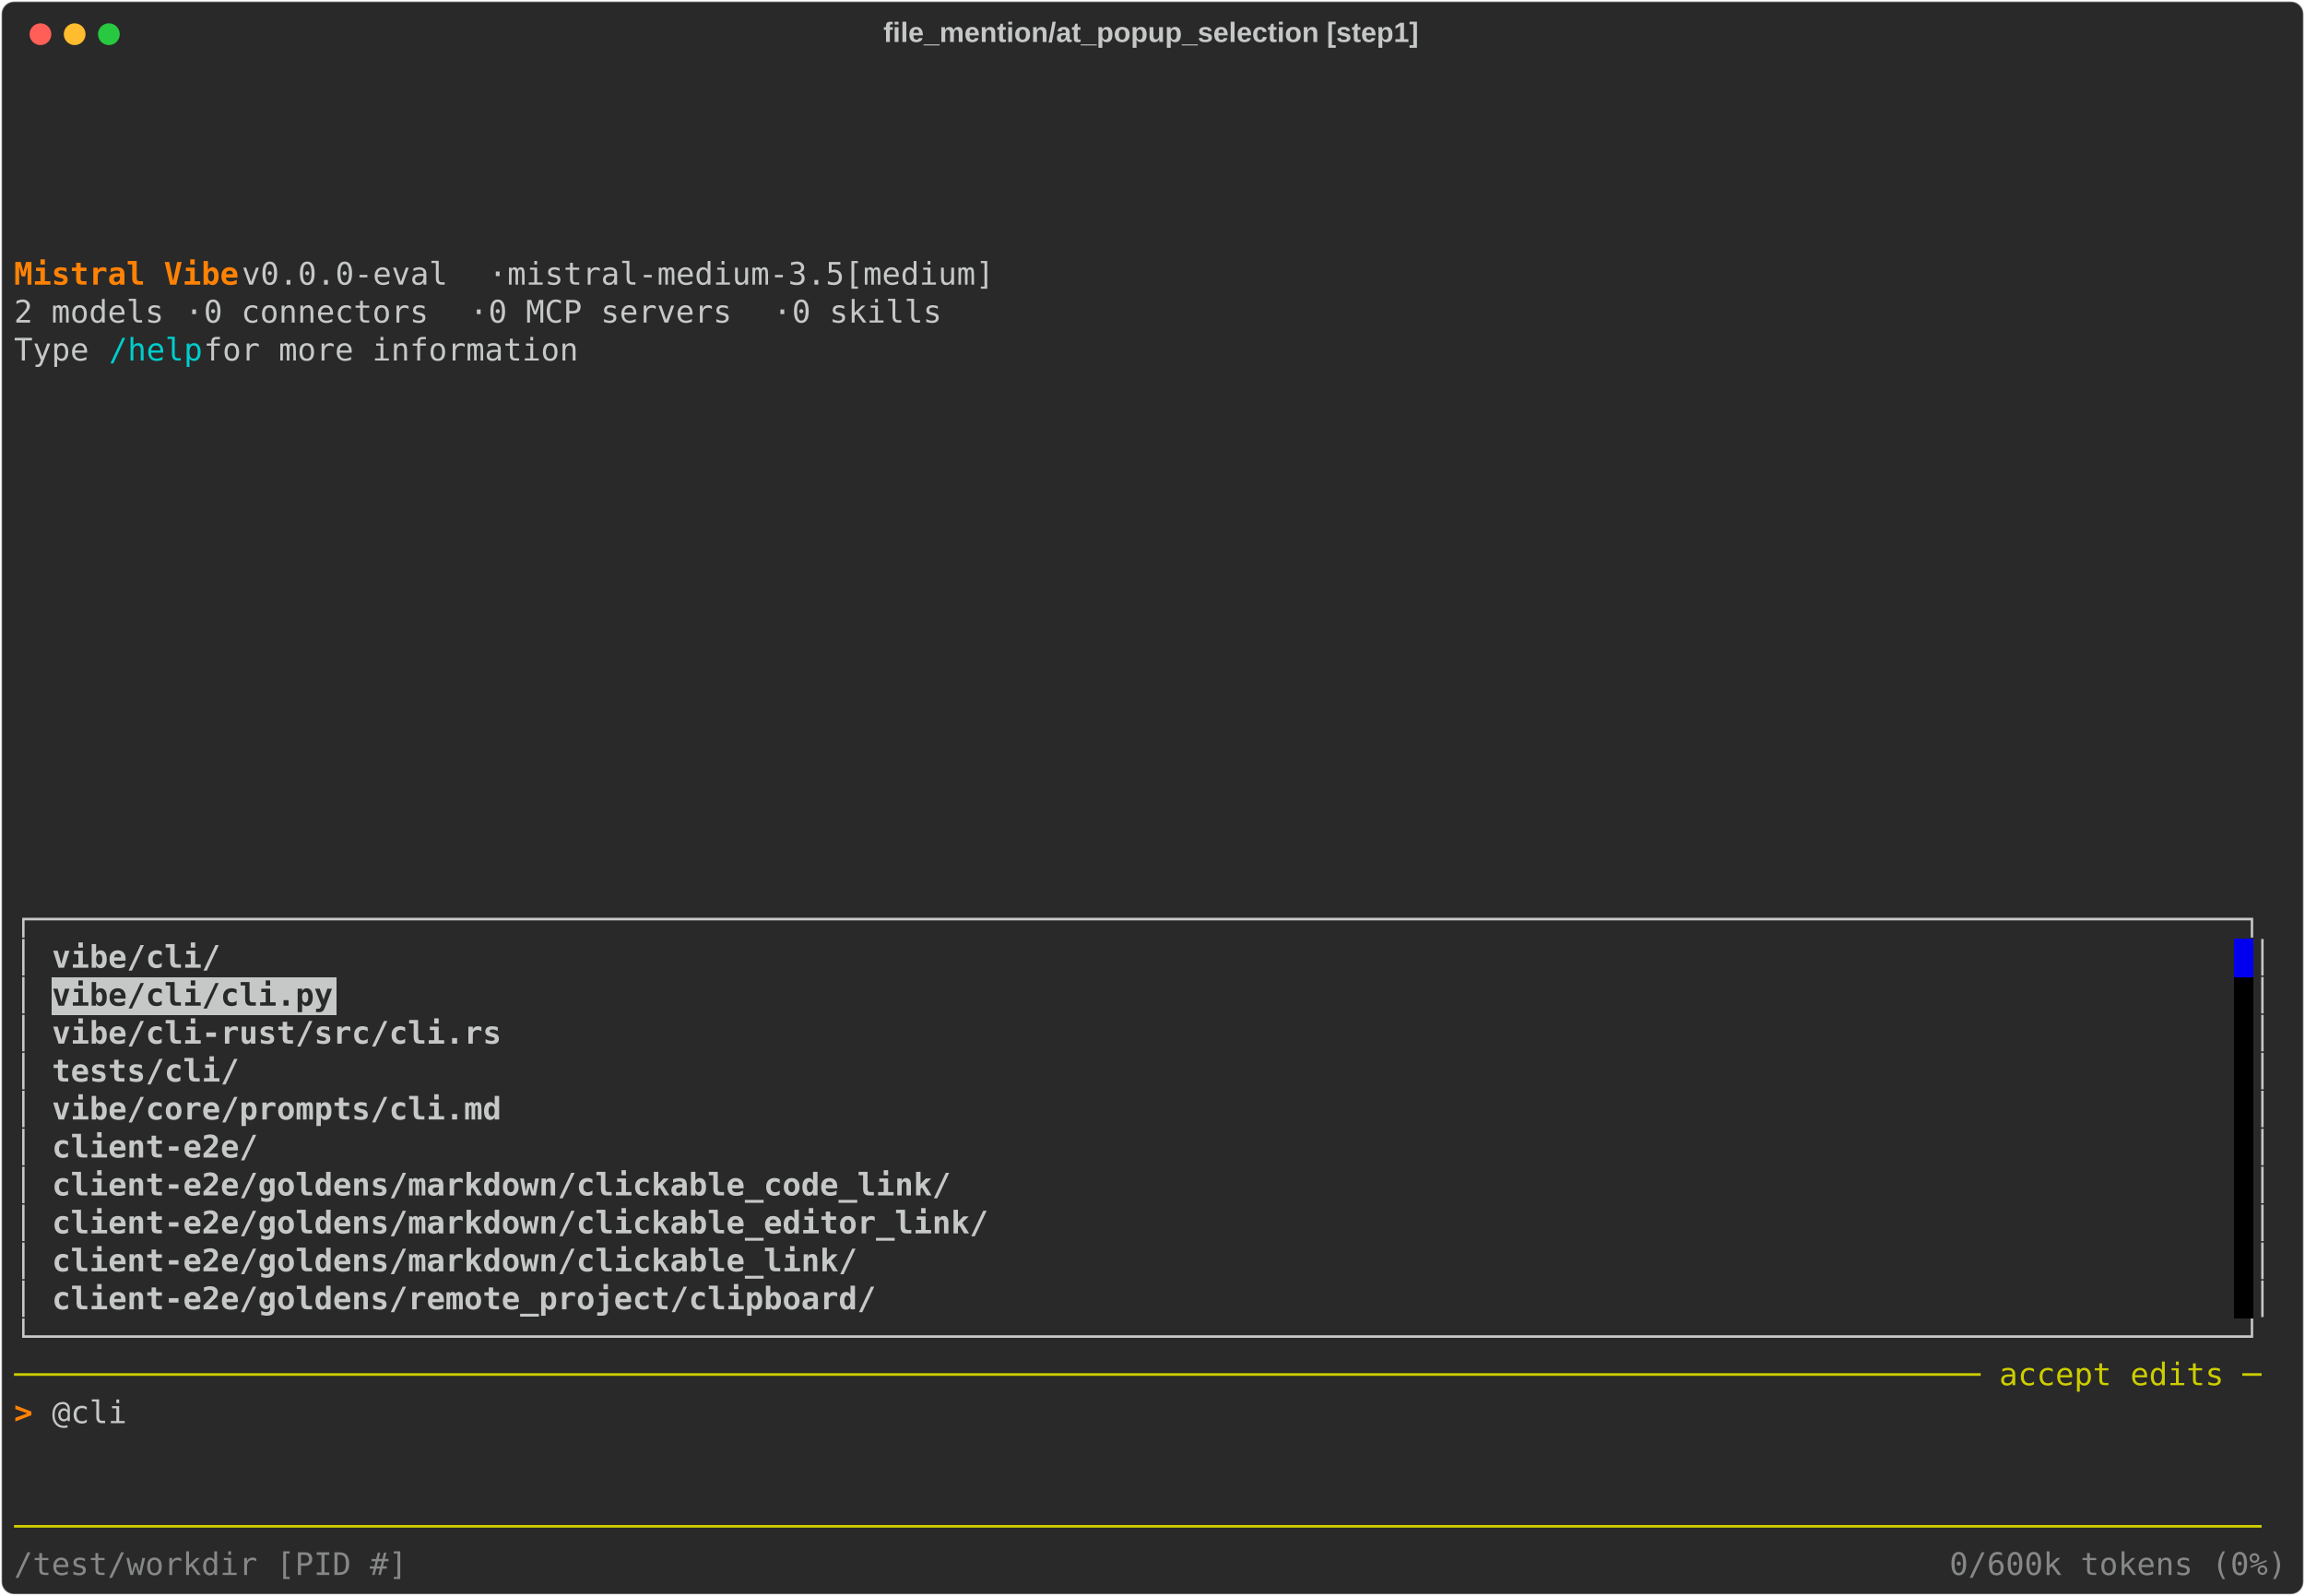
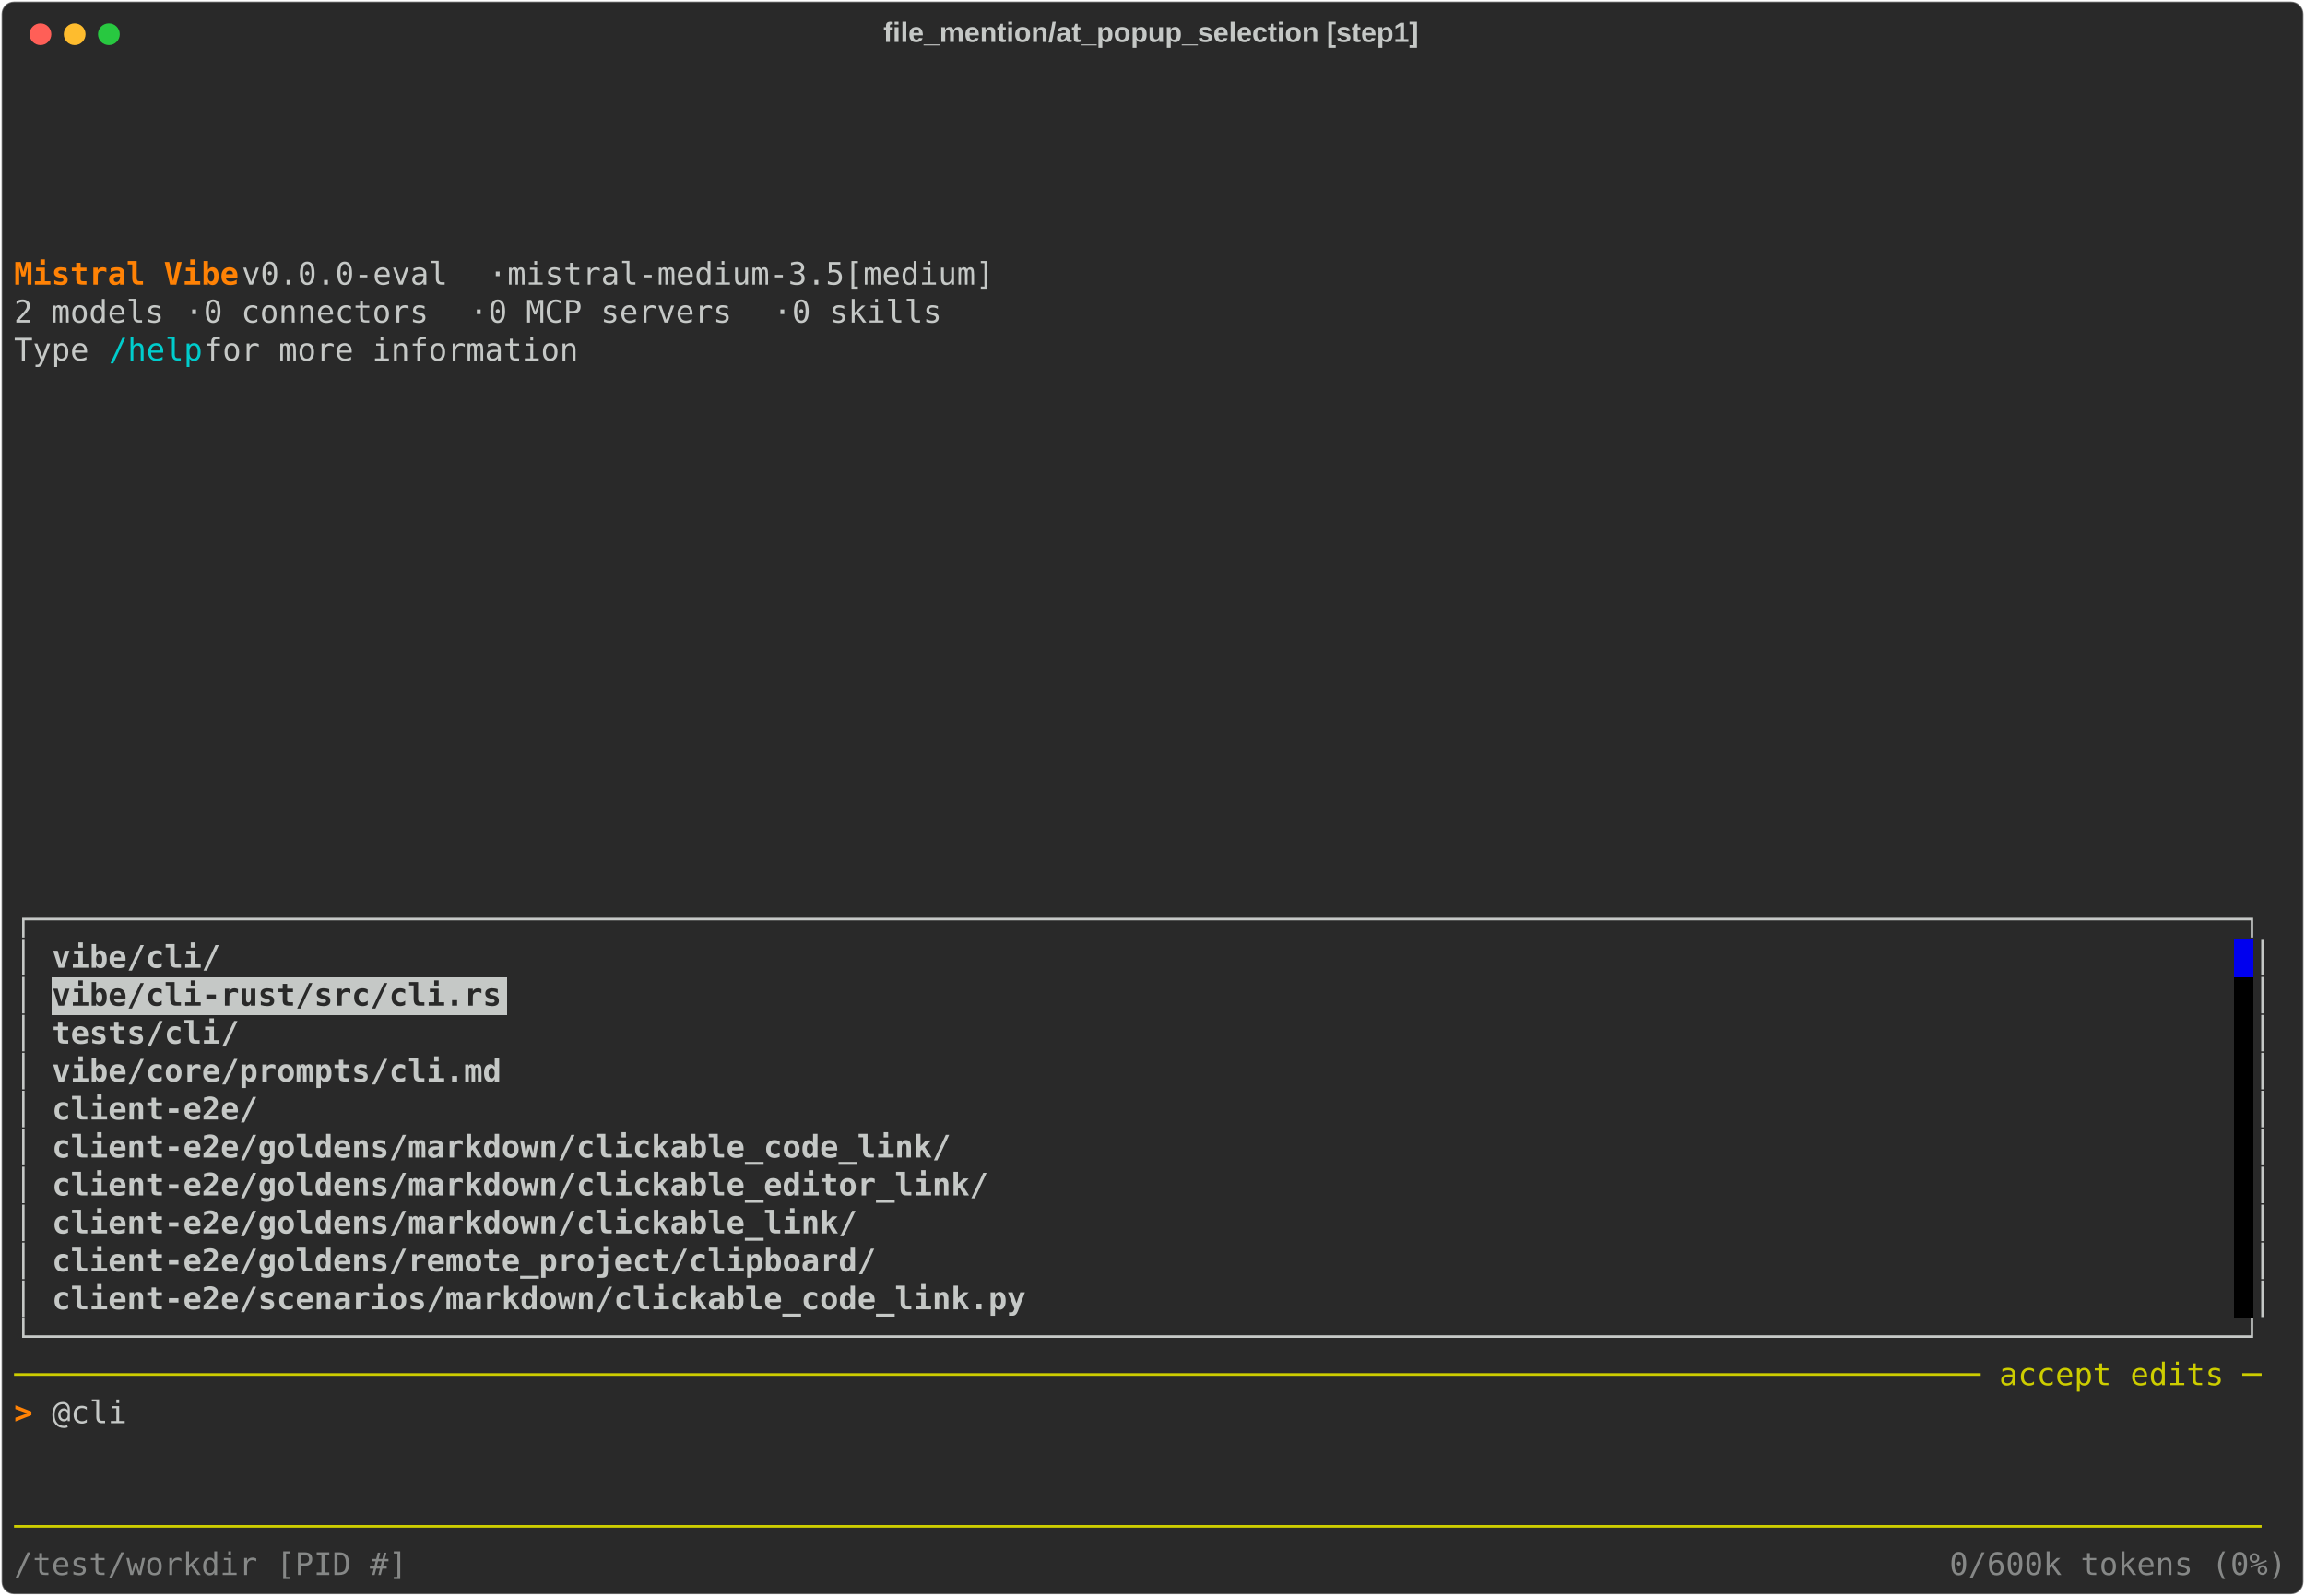
<svg xmlns="http://www.w3.org/2000/svg" class="rich-terminal" viewBox="0 0 1482 1026.0">
  <style>

    @font-face {
        font-family: "Fira Code";
        src: local("FiraCode-Regular"),
                url("https://cdnjs.cloudflare.com/ajax/libs/firacode/6.2.0/woff2/FiraCode-Regular.woff2") format("woff2"),
                url("https://cdnjs.cloudflare.com/ajax/libs/firacode/6.2.0/woff/FiraCode-Regular.woff") format("woff");
        font-style: normal;
        font-weight: 400;
    }
    @font-face {
        font-family: "Fira Code";
        src: local("FiraCode-Bold"),
                url("https://cdnjs.cloudflare.com/ajax/libs/firacode/6.2.0/woff2/FiraCode-Bold.woff2") format("woff2"),
                url("https://cdnjs.cloudflare.com/ajax/libs/firacode/6.2.0/woff/FiraCode-Bold.woff") format("woff");
        font-style: bold;
        font-weight: 700;
    }

    .vibe-matrix {
        font-family: Fira Code, monospace;
        font-size: 20px;
        line-height: 24.4px;
        font-variant-east-asian: full-width;
    }

    .vibe-title {
        font-size: 18px;
        font-weight: bold;
        font-family: arial;
    }

    .vibe-r1 { fill: #c5c8c6 }
.vibe-r2 { fill: #ff8205;font-weight: bold }
.vibe-r3 { fill: #00cdcd }
.vibe-r4 { fill: #c5c8c6;font-weight: bold }
.vibe-r5 { fill: #292929;font-weight: bold }
.vibe-r6 { fill: #000000 }
.vibe-r7 { fill: #cdcd00 }
.vibe-r8 { fill: #868887 }
    </style>
  <defs>
    <clipPath id="vibe-clip-terminal">
      <rect x="0" y="0" width="1463.0" height="975.0" />
    </clipPath>
    <clipPath id="vibe-line-0">
      <rect x="0" y="1.5" width="1464" height="24.65" />
    </clipPath>
    <clipPath id="vibe-line-1">
      <rect x="0" y="25.9" width="1464" height="24.65" />
    </clipPath>
    <clipPath id="vibe-line-2">
      <rect x="0" y="50.3" width="1464" height="24.65" />
    </clipPath>
    <clipPath id="vibe-line-3">
      <rect x="0" y="74.7" width="1464" height="24.65" />
    </clipPath>
    <clipPath id="vibe-line-4">
      <rect x="0" y="99.1" width="1464" height="24.65" />
    </clipPath>
    <clipPath id="vibe-line-5">
      <rect x="0" y="123.5" width="1464" height="24.65" />
    </clipPath>
    <clipPath id="vibe-line-6">
      <rect x="0" y="147.9" width="1464" height="24.65" />
    </clipPath>
    <clipPath id="vibe-line-7">
      <rect x="0" y="172.3" width="1464" height="24.65" />
    </clipPath>
    <clipPath id="vibe-line-8">
      <rect x="0" y="196.7" width="1464" height="24.65" />
    </clipPath>
    <clipPath id="vibe-line-9">
      <rect x="0" y="221.1" width="1464" height="24.65" />
    </clipPath>
    <clipPath id="vibe-line-10">
      <rect x="0" y="245.5" width="1464" height="24.65" />
    </clipPath>
    <clipPath id="vibe-line-11">
      <rect x="0" y="269.9" width="1464" height="24.65" />
    </clipPath>
    <clipPath id="vibe-line-12">
      <rect x="0" y="294.3" width="1464" height="24.65" />
    </clipPath>
    <clipPath id="vibe-line-13">
      <rect x="0" y="318.7" width="1464" height="24.65" />
    </clipPath>
    <clipPath id="vibe-line-14">
      <rect x="0" y="343.1" width="1464" height="24.65" />
    </clipPath>
    <clipPath id="vibe-line-15">
      <rect x="0" y="367.5" width="1464" height="24.65" />
    </clipPath>
    <clipPath id="vibe-line-16">
      <rect x="0" y="391.9" width="1464" height="24.65" />
    </clipPath>
    <clipPath id="vibe-line-17">
      <rect x="0" y="416.3" width="1464" height="24.65" />
    </clipPath>
    <clipPath id="vibe-line-18">
      <rect x="0" y="440.7" width="1464" height="24.65" />
    </clipPath>
    <clipPath id="vibe-line-19">
      <rect x="0" y="465.1" width="1464" height="24.65" />
    </clipPath>
    <clipPath id="vibe-line-20">
      <rect x="0" y="489.5" width="1464" height="24.65" />
    </clipPath>
    <clipPath id="vibe-line-21">
      <rect x="0" y="513.9" width="1464" height="24.65" />
    </clipPath>
    <clipPath id="vibe-line-22">
      <rect x="0" y="538.3" width="1464" height="24.65" />
    </clipPath>
    <clipPath id="vibe-line-23">
      <rect x="0" y="562.7" width="1464" height="24.65" />
    </clipPath>
    <clipPath id="vibe-line-24">
      <rect x="0" y="587.1" width="1464" height="24.65" />
    </clipPath>
    <clipPath id="vibe-line-25">
      <rect x="0" y="611.5" width="1464" height="24.65" />
    </clipPath>
    <clipPath id="vibe-line-26">
      <rect x="0" y="635.9" width="1464" height="24.65" />
    </clipPath>
    <clipPath id="vibe-line-27">
      <rect x="0" y="660.3" width="1464" height="24.65" />
    </clipPath>
    <clipPath id="vibe-line-28">
      <rect x="0" y="684.7" width="1464" height="24.65" />
    </clipPath>
    <clipPath id="vibe-line-29">
      <rect x="0" y="709.1" width="1464" height="24.65" />
    </clipPath>
    <clipPath id="vibe-line-30">
      <rect x="0" y="733.5" width="1464" height="24.65" />
    </clipPath>
    <clipPath id="vibe-line-31">
      <rect x="0" y="757.9" width="1464" height="24.65" />
    </clipPath>
    <clipPath id="vibe-line-32">
      <rect x="0" y="782.3" width="1464" height="24.65" />
    </clipPath>
    <clipPath id="vibe-line-33">
      <rect x="0" y="806.7" width="1464" height="24.65" />
    </clipPath>
    <clipPath id="vibe-line-34">
      <rect x="0" y="831.1" width="1464" height="24.65" />
    </clipPath>
    <clipPath id="vibe-line-35">
      <rect x="0" y="855.5" width="1464" height="24.65" />
    </clipPath>
    <clipPath id="vibe-line-36">
      <rect x="0" y="879.9" width="1464" height="24.65" />
    </clipPath>
    <clipPath id="vibe-line-37">
      <rect x="0" y="904.3" width="1464" height="24.65" />
    </clipPath>
    <clipPath id="vibe-line-38">
      <rect x="0" y="928.7" width="1464" height="24.65" />
    </clipPath>
  </defs>
  <rect fill="#292929" stroke="rgba(255,255,255,0.35)" stroke-width="1" x="1" y="1" width="1480" height="1024" rx="8" />
  <text class="vibe-title" fill="#c5c8c6" text-anchor="middle" x="740" y="27">file_mention/at_popup_selection [step1]</text>
  <g transform="translate(26,22)">
    <circle cx="0" cy="0" r="7" fill="#ff5f57" />
    <circle cx="22" cy="0" r="7" fill="#febc2e" />
    <circle cx="44" cy="0" r="7" fill="#28c840" />
  </g>
  <g transform="translate(9, 41)" clip-path="url(#vibe-clip-terminal)">
    <rect fill="#0000ee" x="1427.4" y="562.7" width="12.2" height="24.65" shape-rendering="crispEdges" />
-     <rect fill="#c5c8c6" x="24.4" y="587.1" width="183" height="24.65" shape-rendering="crispEdges" />
+     <rect fill="#c5c8c6" x="24.4" y="587.1" width="292.8" height="24.65" shape-rendering="crispEdges" />
    <rect fill="#000000" x="1427.4" y="587.1" width="12.2" height="24.65" shape-rendering="crispEdges" />
    <rect fill="#000000" x="1427.4" y="611.5" width="12.2" height="24.65" shape-rendering="crispEdges" />
    <rect fill="#000000" x="1427.4" y="635.9" width="12.2" height="24.65" shape-rendering="crispEdges" />
    <rect fill="#000000" x="1427.4" y="660.3" width="12.2" height="24.65" shape-rendering="crispEdges" />
    <rect fill="#000000" x="1427.4" y="684.7" width="12.2" height="24.65" shape-rendering="crispEdges" />
    <rect fill="#000000" x="1427.4" y="709.1" width="12.2" height="24.65" shape-rendering="crispEdges" />
    <rect fill="#000000" x="1427.4" y="733.5" width="12.2" height="24.65" shape-rendering="crispEdges" />
    <rect fill="#000000" x="1427.4" y="757.9" width="12.2" height="24.65" shape-rendering="crispEdges" />
    <rect fill="#000000" x="1427.4" y="782.3" width="12.2" height="24.65" shape-rendering="crispEdges" />
    <g class="vibe-matrix">
      <text class="vibe-r1" x="1464" y="20" textLength="12.2" clip-path="url(#vibe-line-0)">
</text>
      <text class="vibe-r1" x="1464" y="44.4" textLength="12.2" clip-path="url(#vibe-line-1)">
</text>
      <text class="vibe-r1" x="1464" y="68.8" textLength="12.2" clip-path="url(#vibe-line-2)">
</text>
      <text class="vibe-r1" x="1464" y="93.2" textLength="12.2" clip-path="url(#vibe-line-3)">
</text>
      <text class="vibe-r1" x="1464" y="117.6" textLength="12.2" clip-path="url(#vibe-line-4)">
</text>
      <text class="vibe-r2" x="0 12.2 24.4 36.6 48.8 61 73.2 85.4 97.6 109.8 122 134.2" y="142" clip-path="url(#vibe-line-5)" style="font-variant-ligatures:none;font-kerning:none">Mistral Vibe</text>
      <text class="vibe-r1" x="146.4 158.6 170.8 183 195.2 207.4 219.6 231.8 244 256.2 268.4 280.6 292.8" y="142" clip-path="url(#vibe-line-5)" style="font-variant-ligatures:none;font-kerning:none"> v0.0.0-eval </text>
      <text class="vibe-r1" x="305" y="142" textLength="12.2" clip-path="url(#vibe-line-5)">·</text>
      <text class="vibe-r1" x="317.2 329.4 341.6 353.8 366 378.2 390.4 402.6 414.8 427 439.2 451.4 463.6 475.8 488 500.2 512.4 524.6 536.8 549 561.2 573.4 585.6 597.8 610 622.2 634.4 646.6 658.8 671 683.2 695.4 707.6 719.8 732 744.2 756.4 768.6 780.8 793 805.2 817.4 829.6 841.8 854 866.2 878.4 890.6 902.8 915 927.2 939.4 951.6 963.8 976 988.2 1000.4 1012.6 1024.8 1037 1049.2 1061.4 1073.6 1085.8 1098 1110.2 1122.4 1134.6 1146.8 1159 1171.2 1183.4 1195.6 1207.8 1220 1232.2 1244.4 1256.6 1268.8 1281 1293.2 1305.4 1317.6 1329.8 1342 1354.2 1366.4 1378.6 1390.8 1403 1415.2 1427.4 1439.6 1451.8" y="142" clip-path="url(#vibe-line-5)" style="font-variant-ligatures:none;font-kerning:none"> mistral-medium-3.5[medium]                                                                   </text>
      <text class="vibe-r1" x="1464" y="142" textLength="12.2" clip-path="url(#vibe-line-5)">
</text>
      <text class="vibe-r1" x="0 12.2 24.4 36.6 48.8 61 73.2 85.4 97.6" y="166.4" clip-path="url(#vibe-line-6)" style="font-variant-ligatures:none;font-kerning:none">2 models </text>
      <text class="vibe-r1" x="109.8" y="166.4" textLength="12.2" clip-path="url(#vibe-line-6)">·</text>
      <text class="vibe-r1" x="122 134.2 146.4 158.6 170.8 183 195.2 207.4 219.6 231.8 244 256.2 268.4 280.6" y="166.4" clip-path="url(#vibe-line-6)" style="font-variant-ligatures:none;font-kerning:none"> 0 connectors </text>
      <text class="vibe-r1" x="292.8" y="166.4" textLength="12.2" clip-path="url(#vibe-line-6)">·</text>
      <text class="vibe-r1" x="305 317.2 329.4 341.6 353.8 366 378.2 390.4 402.6 414.8 427 439.2 451.4 463.6 475.8" y="166.4" clip-path="url(#vibe-line-6)" style="font-variant-ligatures:none;font-kerning:none"> 0 MCP servers </text>
      <text class="vibe-r1" x="488" y="166.4" textLength="12.2" clip-path="url(#vibe-line-6)">·</text>
      <text class="vibe-r1" x="500.2 512.4 524.6 536.8 549 561.2 573.4 585.6 597.8 610 622.2 634.4 646.6 658.8 671 683.2 695.4 707.6 719.8 732 744.2 756.4 768.6 780.8 793 805.2 817.4 829.6 841.8 854 866.2 878.4 890.6 902.8 915 927.2 939.4 951.6 963.8 976 988.2 1000.4 1012.6 1024.8 1037 1049.2 1061.4 1073.6 1085.8 1098 1110.2 1122.4 1134.6 1146.8 1159 1171.2 1183.4 1195.6 1207.8 1220 1232.2 1244.4 1256.6 1268.8 1281 1293.2 1305.4 1317.6 1329.8 1342 1354.2 1366.4 1378.6 1390.8 1403 1415.2 1427.4 1439.6 1451.8" y="166.4" clip-path="url(#vibe-line-6)" style="font-variant-ligatures:none;font-kerning:none"> 0 skills                                                                      </text>
      <text class="vibe-r1" x="1464" y="166.4" textLength="12.2" clip-path="url(#vibe-line-6)">
</text>
      <text class="vibe-r1" x="0 12.2 24.4 36.6 48.8" y="190.8" clip-path="url(#vibe-line-7)" style="font-variant-ligatures:none;font-kerning:none">Type </text>
      <text class="vibe-r3" x="61 73.2 85.4 97.6 109.8" y="190.8" clip-path="url(#vibe-line-7)" style="font-variant-ligatures:none;font-kerning:none">/help</text>
      <text class="vibe-r1" x="122 134.2 146.4 158.6 170.8 183 195.2 207.4 219.6 231.8 244 256.2 268.4 280.6 292.8 305 317.2 329.4 341.6 353.8 366 378.2 390.4 402.6 414.8 427 439.2 451.4 463.6 475.8 488 500.2 512.4 524.6 536.8 549 561.2 573.4 585.6 597.8 610 622.2 634.4 646.6 658.8 671 683.2 695.4 707.6 719.8 732 744.2 756.4 768.6 780.8 793 805.2 817.4 829.6 841.8 854 866.2 878.4 890.6 902.8 915 927.2 939.4 951.6 963.8 976 988.2 1000.4 1012.6 1024.8 1037 1049.2 1061.4 1073.6 1085.8 1098 1110.2 1122.4 1134.6 1146.8 1159 1171.2 1183.4 1195.6 1207.8 1220 1232.2 1244.4 1256.6 1268.8 1281 1293.2 1305.4 1317.6 1329.8 1342 1354.2 1366.4 1378.6 1390.8 1403 1415.2 1427.4 1439.6 1451.8" y="190.8" clip-path="url(#vibe-line-7)" style="font-variant-ligatures:none;font-kerning:none"> for more information                                                                                         </text>
      <text class="vibe-r1" x="1464" y="190.8" textLength="12.2" clip-path="url(#vibe-line-7)">
</text>
      <text class="vibe-r1" x="1464" y="215.2" textLength="12.2" clip-path="url(#vibe-line-8)">
</text>
      <text class="vibe-r1" x="1464" y="239.6" textLength="12.2" clip-path="url(#vibe-line-9)">
</text>
      <text class="vibe-r1" x="1464" y="264" textLength="12.2" clip-path="url(#vibe-line-10)">
</text>
      <text class="vibe-r1" x="1464" y="288.4" textLength="12.2" clip-path="url(#vibe-line-11)">
</text>
      <text class="vibe-r1" x="1464" y="312.8" textLength="12.2" clip-path="url(#vibe-line-12)">
</text>
      <text class="vibe-r1" x="1464" y="337.2" textLength="12.2" clip-path="url(#vibe-line-13)">
</text>
      <text class="vibe-r1" x="1464" y="361.6" textLength="12.2" clip-path="url(#vibe-line-14)">
</text>
      <text class="vibe-r1" x="1464" y="386" textLength="12.2" clip-path="url(#vibe-line-15)">
</text>
      <text class="vibe-r1" x="1464" y="410.4" textLength="12.2" clip-path="url(#vibe-line-16)">
</text>
      <text class="vibe-r1" x="1464" y="434.8" textLength="12.2" clip-path="url(#vibe-line-17)">
</text>
      <text class="vibe-r1" x="1464" y="459.2" textLength="12.2" clip-path="url(#vibe-line-18)">
</text>
      <text class="vibe-r1" x="1464" y="483.6" textLength="12.2" clip-path="url(#vibe-line-19)">
</text>
      <text class="vibe-r1" x="1464" y="508" textLength="12.2" clip-path="url(#vibe-line-20)">
</text>
      <text class="vibe-r1" x="1464" y="532.4" textLength="12.2" clip-path="url(#vibe-line-21)">
</text>
      <text class="vibe-r1" x="0 12.2 24.4 36.6 48.8 61 73.2 85.4 97.6 109.8 122 134.2 146.4 158.6 170.8 183 195.2 207.4 219.6 231.8 244 256.2 268.4 280.6 292.8 305 317.2 329.4 341.6 353.8 366 378.2 390.4 402.6 414.8 427 439.2 451.4 463.6 475.8 488 500.2 512.4 524.6 536.8 549 561.2 573.4 585.6 597.8 610 622.2 634.4 646.6 658.8 671 683.2 695.4 707.6 719.8 732 744.2 756.4 768.6 780.8 793 805.2 817.4 829.6 841.8 854 866.2 878.4 890.6 902.8 915 927.2 939.4 951.6 963.8 976 988.2 1000.4 1012.6 1024.8 1037 1049.2 1061.4 1073.6 1085.8 1098 1110.2 1122.4 1134.6 1146.8 1159 1171.2 1183.4 1195.6 1207.8 1220 1232.2 1244.4 1256.6 1268.8 1281 1293.2 1305.4 1317.6 1329.8 1342 1354.2 1366.4 1378.6 1390.8 1403 1415.2 1427.4 1439.6 1451.8" y="556.8" clip-path="url(#vibe-line-22)" style="font-variant-ligatures:none;font-kerning:none">┌──────────────────────────────────────────────────────────────────────────────────────────────────────────────────────┐</text>
      <text class="vibe-r1" x="1464" y="556.8" textLength="12.2" clip-path="url(#vibe-line-22)">
</text>
      <text class="vibe-r1" x="0 12.2" y="581.2" clip-path="url(#vibe-line-23)" style="font-variant-ligatures:none;font-kerning:none">│ </text>
      <text class="vibe-r4" x="24.4 36.6 48.8 61 73.2 85.4 97.6 109.8 122" y="581.2" clip-path="url(#vibe-line-23)" style="font-variant-ligatures:none;font-kerning:none">vibe/cli/</text>
      <text class="vibe-r1" x="1439.6 1451.8" y="581.2" clip-path="url(#vibe-line-23)" style="font-variant-ligatures:none;font-kerning:none"> │</text>
      <text class="vibe-r1" x="1464" y="581.2" textLength="12.2" clip-path="url(#vibe-line-23)">
</text>
      <text class="vibe-r1" x="0 12.2" y="605.6" clip-path="url(#vibe-line-24)" style="font-variant-ligatures:none;font-kerning:none">│ </text>
-       <text class="vibe-r5" x="24.4 36.6 48.8 61 73.2 85.4 97.6 109.8 122 134.2 146.4 158.6 170.8 183 195.2" y="605.6" clip-path="url(#vibe-line-24)" style="font-variant-ligatures:none;font-kerning:none">vibe/cli/cli.py</text>
+       <text class="vibe-r5" x="24.4 36.6 48.8 61 73.2 85.4 97.6 109.8 122 134.2 146.4 158.6 170.8 183 195.2 207.4 219.6 231.8 244 256.2 268.4 280.6 292.8 305" y="605.6" clip-path="url(#vibe-line-24)" style="font-variant-ligatures:none;font-kerning:none">vibe/cli-rust/src/cli.rs</text>
      <text class="vibe-r1" x="1439.6 1451.8" y="605.6" clip-path="url(#vibe-line-24)" style="font-variant-ligatures:none;font-kerning:none"> │</text>
      <text class="vibe-r1" x="1464" y="605.6" textLength="12.2" clip-path="url(#vibe-line-24)">
</text>
      <text class="vibe-r1" x="0 12.2" y="630" clip-path="url(#vibe-line-25)" style="font-variant-ligatures:none;font-kerning:none">│ </text>
-       <text class="vibe-r4" x="24.4 36.6 48.8 61 73.2 85.4 97.6 109.8 122 134.2 146.4 158.6 170.8 183 195.2 207.4 219.6 231.8 244 256.2 268.4 280.6 292.8 305" y="630" clip-path="url(#vibe-line-25)" style="font-variant-ligatures:none;font-kerning:none">vibe/cli-rust/src/cli.rs</text>
+       <text class="vibe-r4" x="24.4 36.6 48.8 61 73.2 85.4 97.6 109.8 122 134.2" y="630" clip-path="url(#vibe-line-25)" style="font-variant-ligatures:none;font-kerning:none">tests/cli/</text>
      <text class="vibe-r1" x="1439.6 1451.8" y="630" clip-path="url(#vibe-line-25)" style="font-variant-ligatures:none;font-kerning:none"> │</text>
      <text class="vibe-r1" x="1464" y="630" textLength="12.2" clip-path="url(#vibe-line-25)">
</text>
      <text class="vibe-r1" x="0 12.2" y="654.4" clip-path="url(#vibe-line-26)" style="font-variant-ligatures:none;font-kerning:none">│ </text>
-       <text class="vibe-r4" x="24.4 36.6 48.8 61 73.2 85.4 97.6 109.8 122 134.2" y="654.4" clip-path="url(#vibe-line-26)" style="font-variant-ligatures:none;font-kerning:none">tests/cli/</text>
+       <text class="vibe-r4" x="24.4 36.6 48.8 61 73.2 85.4 97.6 109.8 122 134.2 146.4 158.6 170.8 183 195.2 207.4 219.6 231.8 244 256.2 268.4 280.6 292.8 305" y="654.4" clip-path="url(#vibe-line-26)" style="font-variant-ligatures:none;font-kerning:none">vibe/core/prompts/cli.md</text>
      <text class="vibe-r1" x="1439.6 1451.8" y="654.4" clip-path="url(#vibe-line-26)" style="font-variant-ligatures:none;font-kerning:none"> │</text>
      <text class="vibe-r1" x="1464" y="654.4" textLength="12.2" clip-path="url(#vibe-line-26)">
</text>
      <text class="vibe-r1" x="0 12.2" y="678.8" clip-path="url(#vibe-line-27)" style="font-variant-ligatures:none;font-kerning:none">│ </text>
-       <text class="vibe-r4" x="24.4 36.6 48.8 61 73.2 85.4 97.6 109.8 122 134.2 146.4 158.6 170.8 183 195.2 207.4 219.6 231.8 244 256.2 268.4 280.6 292.8 305" y="678.8" clip-path="url(#vibe-line-27)" style="font-variant-ligatures:none;font-kerning:none">vibe/core/prompts/cli.md</text>
+       <text class="vibe-r4" x="24.4 36.6 48.8 61 73.2 85.4 97.6 109.8 122 134.2 146.4" y="678.8" clip-path="url(#vibe-line-27)" style="font-variant-ligatures:none;font-kerning:none">client-e2e/</text>
      <text class="vibe-r1" x="1439.6 1451.8" y="678.8" clip-path="url(#vibe-line-27)" style="font-variant-ligatures:none;font-kerning:none"> │</text>
      <text class="vibe-r1" x="1464" y="678.8" textLength="12.2" clip-path="url(#vibe-line-27)">
</text>
      <text class="vibe-r1" x="0 12.2" y="703.2" clip-path="url(#vibe-line-28)" style="font-variant-ligatures:none;font-kerning:none">│ </text>
-       <text class="vibe-r4" x="24.4 36.6 48.8 61 73.2 85.4 97.6 109.8 122 134.2 146.4" y="703.2" clip-path="url(#vibe-line-28)" style="font-variant-ligatures:none;font-kerning:none">client-e2e/</text>
+       <text class="vibe-r4" x="24.4 36.6 48.8 61 73.2 85.4 97.6 109.8 122 134.2 146.4 158.6 170.8 183 195.2 207.4 219.6 231.8 244 256.2 268.4 280.6 292.8 305 317.2 329.4 341.6 353.8 366 378.2 390.4 402.6 414.8 427 439.2 451.4 463.6 475.8 488 500.2 512.4 524.6 536.8 549 561.2 573.4 585.6 597.8" y="703.2" clip-path="url(#vibe-line-28)" style="font-variant-ligatures:none;font-kerning:none">client-e2e/goldens/markdown/clickable_code_link/</text>
      <text class="vibe-r1" x="1439.6 1451.8" y="703.2" clip-path="url(#vibe-line-28)" style="font-variant-ligatures:none;font-kerning:none"> │</text>
      <text class="vibe-r1" x="1464" y="703.2" textLength="12.2" clip-path="url(#vibe-line-28)">
</text>
      <text class="vibe-r1" x="0 12.2" y="727.6" clip-path="url(#vibe-line-29)" style="font-variant-ligatures:none;font-kerning:none">│ </text>
-       <text class="vibe-r4" x="24.4 36.6 48.8 61 73.2 85.4 97.6 109.8 122 134.2 146.4 158.6 170.8 183 195.2 207.4 219.6 231.8 244 256.2 268.4 280.6 292.8 305 317.2 329.4 341.6 353.8 366 378.2 390.4 402.6 414.8 427 439.2 451.4 463.6 475.8 488 500.2 512.4 524.6 536.8 549 561.2 573.4 585.6 597.8" y="727.6" clip-path="url(#vibe-line-29)" style="font-variant-ligatures:none;font-kerning:none">client-e2e/goldens/markdown/clickable_code_link/</text>
+       <text class="vibe-r4" x="24.4 36.6 48.8 61 73.2 85.4 97.6 109.8 122 134.2 146.4 158.6 170.8 183 195.2 207.4 219.6 231.8 244 256.2 268.4 280.6 292.8 305 317.2 329.4 341.6 353.8 366 378.2 390.4 402.6 414.8 427 439.2 451.4 463.6 475.8 488 500.2 512.4 524.6 536.8 549 561.2 573.4 585.6 597.8 610 622.2" y="727.6" clip-path="url(#vibe-line-29)" style="font-variant-ligatures:none;font-kerning:none">client-e2e/goldens/markdown/clickable_editor_link/</text>
      <text class="vibe-r1" x="1439.6 1451.8" y="727.6" clip-path="url(#vibe-line-29)" style="font-variant-ligatures:none;font-kerning:none"> │</text>
      <text class="vibe-r1" x="1464" y="727.6" textLength="12.2" clip-path="url(#vibe-line-29)">
</text>
      <text class="vibe-r1" x="0 12.2" y="752" clip-path="url(#vibe-line-30)" style="font-variant-ligatures:none;font-kerning:none">│ </text>
-       <text class="vibe-r4" x="24.4 36.6 48.8 61 73.2 85.4 97.6 109.8 122 134.2 146.4 158.6 170.8 183 195.2 207.4 219.6 231.8 244 256.2 268.4 280.6 292.8 305 317.2 329.4 341.6 353.8 366 378.2 390.4 402.6 414.8 427 439.2 451.4 463.6 475.8 488 500.2 512.4 524.6 536.8 549 561.2 573.4 585.6 597.8 610 622.2" y="752" clip-path="url(#vibe-line-30)" style="font-variant-ligatures:none;font-kerning:none">client-e2e/goldens/markdown/clickable_editor_link/</text>
+       <text class="vibe-r4" x="24.4 36.6 48.8 61 73.2 85.4 97.6 109.8 122 134.2 146.4 158.6 170.8 183 195.2 207.4 219.6 231.8 244 256.2 268.4 280.6 292.8 305 317.2 329.4 341.6 353.8 366 378.2 390.4 402.6 414.8 427 439.2 451.4 463.6 475.8 488 500.2 512.4 524.6 536.8" y="752" clip-path="url(#vibe-line-30)" style="font-variant-ligatures:none;font-kerning:none">client-e2e/goldens/markdown/clickable_link/</text>
      <text class="vibe-r1" x="1439.6 1451.8" y="752" clip-path="url(#vibe-line-30)" style="font-variant-ligatures:none;font-kerning:none"> │</text>
      <text class="vibe-r1" x="1464" y="752" textLength="12.2" clip-path="url(#vibe-line-30)">
</text>
      <text class="vibe-r1" x="0 12.2" y="776.4" clip-path="url(#vibe-line-31)" style="font-variant-ligatures:none;font-kerning:none">│ </text>
-       <text class="vibe-r4" x="24.4 36.6 48.8 61 73.2 85.4 97.6 109.8 122 134.2 146.4 158.6 170.8 183 195.2 207.4 219.6 231.8 244 256.2 268.4 280.6 292.8 305 317.2 329.4 341.6 353.8 366 378.2 390.4 402.6 414.8 427 439.2 451.4 463.6 475.8 488 500.2 512.4 524.6 536.8" y="776.4" clip-path="url(#vibe-line-31)" style="font-variant-ligatures:none;font-kerning:none">client-e2e/goldens/markdown/clickable_link/</text>
+       <text class="vibe-r4" x="24.4 36.6 48.8 61 73.2 85.4 97.6 109.8 122 134.2 146.4 158.6 170.8 183 195.2 207.4 219.6 231.8 244 256.2 268.4 280.6 292.8 305 317.2 329.4 341.6 353.8 366 378.2 390.4 402.6 414.8 427 439.2 451.4 463.6 475.8 488 500.2 512.4 524.6 536.8 549" y="776.4" clip-path="url(#vibe-line-31)" style="font-variant-ligatures:none;font-kerning:none">client-e2e/goldens/remote_project/clipboard/</text>
      <text class="vibe-r1" x="1439.6 1451.8" y="776.4" clip-path="url(#vibe-line-31)" style="font-variant-ligatures:none;font-kerning:none"> │</text>
      <text class="vibe-r1" x="1464" y="776.4" textLength="12.2" clip-path="url(#vibe-line-31)">
</text>
      <text class="vibe-r1" x="0 12.2" y="800.8" clip-path="url(#vibe-line-32)" style="font-variant-ligatures:none;font-kerning:none">│ </text>
-       <text class="vibe-r4" x="24.4 36.6 48.8 61 73.2 85.4 97.6 109.8 122 134.2 146.4 158.6 170.8 183 195.2 207.4 219.6 231.8 244 256.2 268.4 280.6 292.8 305 317.2 329.4 341.6 353.8 366 378.2 390.4 402.6 414.8 427 439.2 451.4 463.6 475.8 488 500.2 512.4 524.6 536.8 549" y="800.8" clip-path="url(#vibe-line-32)" style="font-variant-ligatures:none;font-kerning:none">client-e2e/goldens/remote_project/clipboard/</text>
+       <text class="vibe-r4" x="24.4 36.6 48.8 61 73.2 85.4 97.6 109.8 122 134.2 146.4 158.6 170.8 183 195.2 207.4 219.6 231.8 244 256.2 268.4 280.6 292.8 305 317.2 329.4 341.6 353.8 366 378.2 390.4 402.6 414.8 427 439.2 451.4 463.6 475.8 488 500.2 512.4 524.6 536.8 549 561.2 573.4 585.6 597.8 610 622.2 634.4 646.6" y="800.8" clip-path="url(#vibe-line-32)" style="font-variant-ligatures:none;font-kerning:none">client-e2e/scenarios/markdown/clickable_code_link.py</text>
      <text class="vibe-r1" x="1439.6 1451.8" y="800.8" clip-path="url(#vibe-line-32)" style="font-variant-ligatures:none;font-kerning:none"> │</text>
      <text class="vibe-r1" x="1464" y="800.8" textLength="12.2" clip-path="url(#vibe-line-32)">
</text>
      <text class="vibe-r1" x="0 12.2 24.4 36.6 48.8 61 73.2 85.4 97.6 109.8 122 134.2 146.4 158.6 170.8 183 195.2 207.4 219.6 231.8 244 256.2 268.4 280.6 292.8 305 317.2 329.4 341.6 353.8 366 378.2 390.4 402.6 414.8 427 439.2 451.4 463.6 475.8 488 500.2 512.4 524.6 536.8 549 561.2 573.4 585.6 597.8 610 622.2 634.4 646.6 658.8 671 683.2 695.4 707.6 719.8 732 744.2 756.4 768.6 780.8 793 805.2 817.4 829.6 841.8 854 866.2 878.4 890.6 902.8 915 927.2 939.4 951.6 963.8 976 988.2 1000.4 1012.6 1024.8 1037 1049.2 1061.4 1073.6 1085.8 1098 1110.2 1122.4 1134.6 1146.8 1159 1171.2 1183.4 1195.6 1207.8 1220 1232.2 1244.4 1256.6 1268.8 1281 1293.2 1305.4 1317.6 1329.8 1342 1354.2 1366.4 1378.6 1390.8 1403 1415.2 1427.4 1439.6 1451.8" y="825.2" clip-path="url(#vibe-line-33)" style="font-variant-ligatures:none;font-kerning:none">└──────────────────────────────────────────────────────────────────────────────────────────────────────────────────────┘</text>
      <text class="vibe-r1" x="1464" y="825.2" textLength="12.2" clip-path="url(#vibe-line-33)">
</text>
      <text class="vibe-r7" x="0 12.2 24.4 36.6 48.8 61 73.2 85.4 97.6 109.8 122 134.2 146.4 158.6 170.8 183 195.2 207.4 219.6 231.8 244 256.2 268.4 280.6 292.8 305 317.2 329.4 341.6 353.8 366 378.2 390.4 402.6 414.8 427 439.2 451.4 463.6 475.8 488 500.2 512.4 524.6 536.8 549 561.2 573.4 585.6 597.8 610 622.2 634.4 646.6 658.8 671 683.2 695.4 707.6 719.8 732 744.2 756.4 768.6 780.8 793 805.2 817.4 829.6 841.8 854 866.2 878.4 890.6 902.8 915 927.2 939.4 951.6 963.8 976 988.2 1000.4 1012.6 1024.8 1037 1049.2 1061.4 1073.6 1085.8 1098 1110.2 1122.4 1134.6 1146.8 1159 1171.2 1183.4 1195.6 1207.8 1220 1232.2 1244.4 1256.6 1268.8 1281 1293.2 1305.4 1317.6 1329.8 1342 1354.2 1366.4 1378.6 1390.8 1403 1415.2 1427.4 1439.6 1451.8" y="849.6" clip-path="url(#vibe-line-34)" style="font-variant-ligatures:none;font-kerning:none">───────────────────────────────────────────────────────────────────────────────────────────────────────── accept edits ─</text>
      <text class="vibe-r1" x="1464" y="849.6" textLength="12.2" clip-path="url(#vibe-line-34)">
</text>
      <text class="vibe-r2" x="0 12.2" y="874" clip-path="url(#vibe-line-35)" style="font-variant-ligatures:none;font-kerning:none">&gt; </text>
      <text class="vibe-r1" x="24.4 36.6 48.8 61" y="874" clip-path="url(#vibe-line-35)" style="font-variant-ligatures:none;font-kerning:none">@cli</text>
      <text class="vibe-r1" x="1464" y="874" textLength="12.2" clip-path="url(#vibe-line-35)">
</text>
      <text class="vibe-r1" x="1464" y="898.4" textLength="12.2" clip-path="url(#vibe-line-36)">
</text>
      <text class="vibe-r1" x="1464" y="922.8" textLength="12.2" clip-path="url(#vibe-line-37)">
</text>
      <text class="vibe-r7" x="0 12.2 24.4 36.6 48.8 61 73.2 85.4 97.6 109.8 122 134.2 146.4 158.6 170.8 183 195.2 207.4 219.6 231.8 244 256.2 268.4 280.6 292.8 305 317.2 329.4 341.6 353.8 366 378.2 390.4 402.6 414.8 427 439.2 451.4 463.6 475.8 488 500.2 512.4 524.6 536.8 549 561.2 573.4 585.6 597.8 610 622.2 634.4 646.6 658.8 671 683.2 695.4 707.6 719.8 732 744.2 756.4 768.6 780.8 793 805.2 817.4 829.6 841.8 854 866.2 878.4 890.6 902.8 915 927.2 939.4 951.6 963.8 976 988.2 1000.4 1012.6 1024.8 1037 1049.2 1061.4 1073.6 1085.8 1098 1110.2 1122.4 1134.6 1146.8 1159 1171.2 1183.4 1195.6 1207.8 1220 1232.2 1244.4 1256.6 1268.8 1281 1293.2 1305.4 1317.6 1329.8 1342 1354.2 1366.4 1378.6 1390.8 1403 1415.2 1427.4 1439.6 1451.8" y="947.2" clip-path="url(#vibe-line-38)" style="font-variant-ligatures:none;font-kerning:none">────────────────────────────────────────────────────────────────────────────────────────────────────────────────────────</text>
      <text class="vibe-r1" x="1464" y="947.2" textLength="12.2" clip-path="url(#vibe-line-38)">
</text>
      <text class="vibe-r8" x="0 12.2 24.4 36.6 48.8 61 73.2 85.4 97.6 109.8 122 134.2 146.4 158.6 170.8 183 195.2 207.4 219.6 231.8 244" y="971.6" clip-path="url(#vibe-line-39)" style="font-variant-ligatures:none;font-kerning:none">/test/workdir [PID #]</text>
      <text class="vibe-r8" x="1244.4 1256.6 1268.8 1281 1293.2 1305.4 1317.6 1329.8 1342 1354.2 1366.4 1378.6 1390.8 1403 1415.2 1427.4 1439.6 1451.8" y="971.6" clip-path="url(#vibe-line-39)" style="font-variant-ligatures:none;font-kerning:none">0/600k tokens (0%)</text>
      <text class="vibe-r1" x="1464" y="971.6" textLength="12.2" clip-path="url(#vibe-line-39)">
</text>
    </g>
  </g>
</svg>
